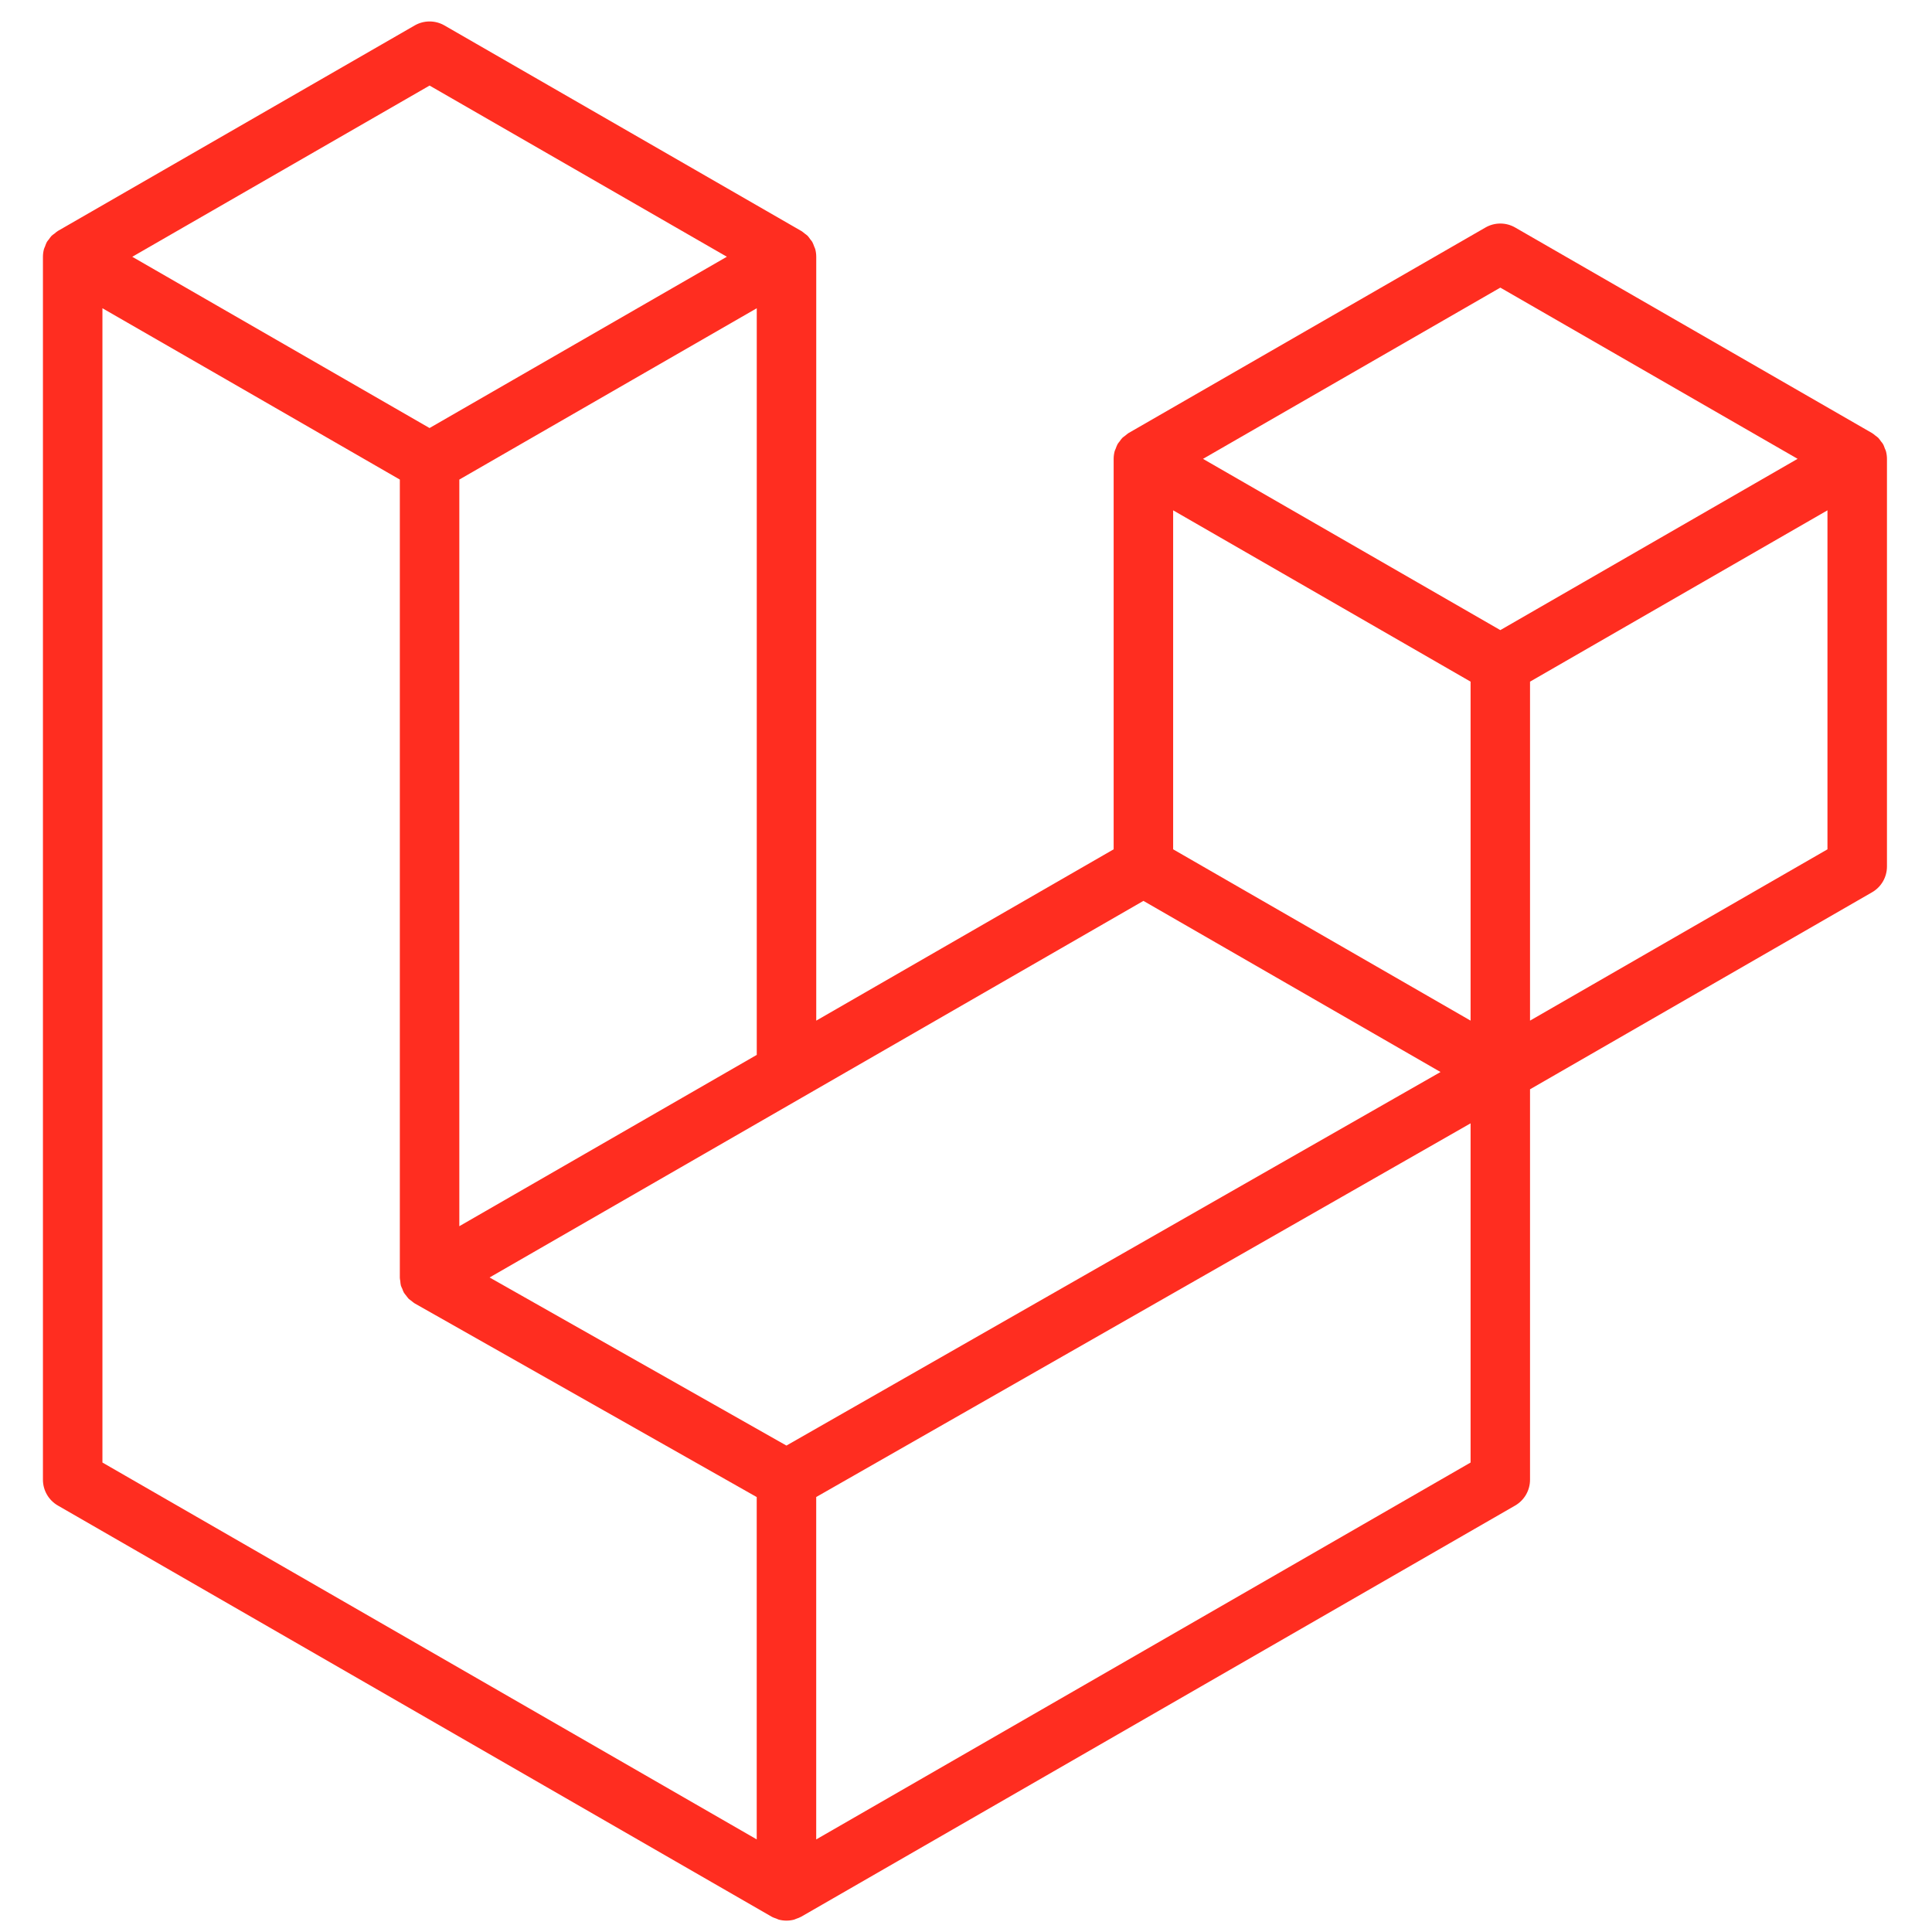
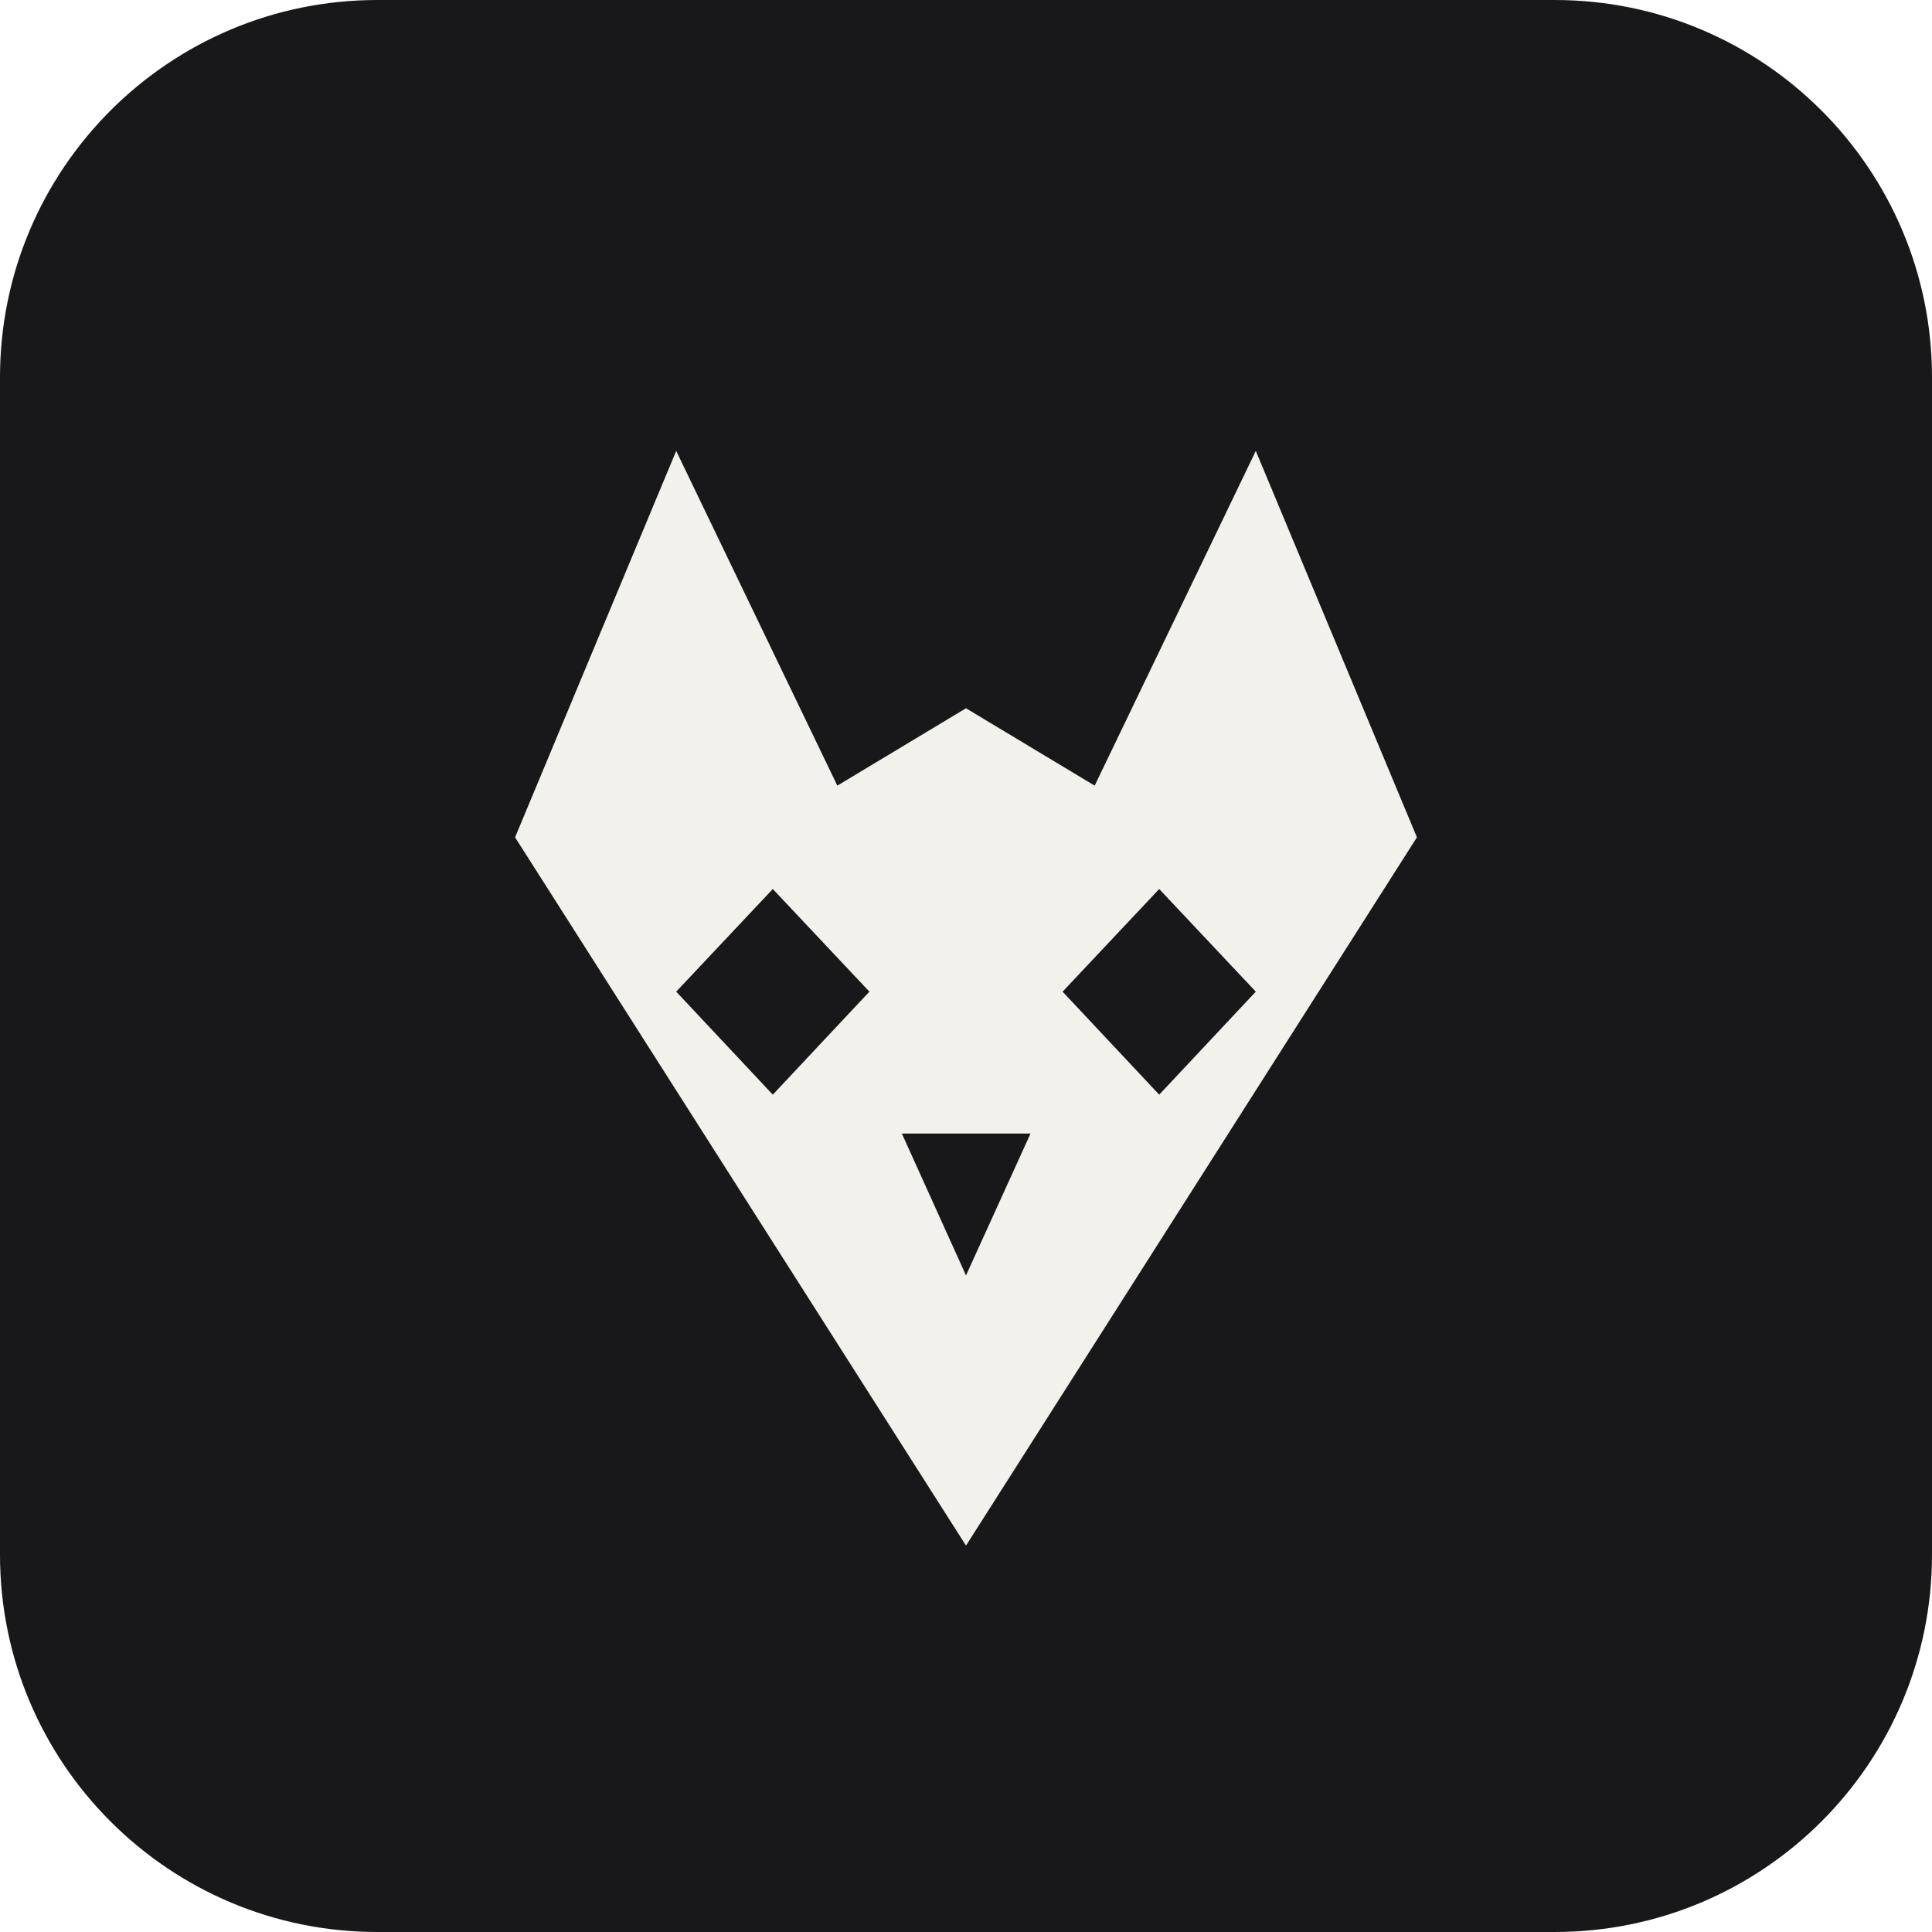
- <svg xmlns="http://www.w3.org/2000/svg" width="166" height="166" viewBox="0 0 166 166" fill="none">
-   <path fill-rule="evenodd" clip-rule="evenodd" d="M162.041 38.759C162.099 38.977 162.129 39.201 162.13 39.426V74.452C162.13 74.902 162.011 75.344 161.786 75.733C161.561 76.122 161.237 76.444 160.847 76.668L131.462 93.594V127.141C131.462 128.054 130.977 128.897 130.186 129.357L68.847 164.683C68.707 164.763 68.554 164.814 68.401 164.868C68.343 164.887 68.289 164.922 68.228 164.938C67.8 165.051 67.349 165.051 66.92 164.938C66.85 164.919 66.786 164.881 66.719 164.855C66.579 164.804 66.432 164.76 66.298 164.683L4.972 129.357C4.583 129.133 4.259 128.81 4.034 128.421C3.808 128.032 3.69 127.591 3.689 127.141L3.689 22.063C3.689 21.834 3.721 21.61 3.779 21.393C3.798 21.32 3.843 21.253 3.868 21.179C3.916 21.045 3.961 20.908 4.031 20.783C4.079 20.7 4.149 20.633 4.206 20.557C4.28 20.454 4.347 20.349 4.433 20.26C4.506 20.186 4.602 20.132 4.685 20.068C4.778 19.992 4.861 19.909 4.966 19.848L35.633 2.185C36.022 1.961 36.462 1.844 36.91 1.844C37.358 1.844 37.798 1.961 38.186 2.185L68.851 19.848H68.857C68.959 19.912 69.045 19.992 69.138 20.065C69.221 20.129 69.313 20.186 69.387 20.257C69.476 20.349 69.54 20.454 69.616 20.557C69.671 20.633 69.744 20.7 69.789 20.783C69.862 20.911 69.904 21.045 69.955 21.179C69.98 21.253 70.025 21.32 70.044 21.396C70.103 21.614 70.133 21.838 70.133 22.063V87.694L95.686 72.974V39.423C95.686 39.2 95.718 38.973 95.775 38.759C95.798 38.683 95.839 38.615 95.865 38.542C95.916 38.408 95.96 38.271 96.031 38.146C96.079 38.063 96.149 37.996 96.203 37.92C96.279 37.818 96.343 37.712 96.433 37.623C96.506 37.549 96.599 37.495 96.681 37.431C96.777 37.355 96.86 37.272 96.962 37.211L127.633 19.548C128.021 19.324 128.461 19.206 128.91 19.206C129.358 19.206 129.798 19.324 130.186 19.548L160.85 37.211C160.959 37.275 161.042 37.355 161.137 37.428C161.217 37.492 161.31 37.549 161.383 37.62C161.473 37.712 161.536 37.818 161.613 37.92C161.67 37.996 161.741 38.063 161.785 38.146C161.859 38.271 161.9 38.408 161.951 38.542C161.98 38.615 162.021 38.683 162.041 38.759ZM157.018 72.974V43.848L146.287 50.028L131.462 58.568V87.694L157.021 72.974H157.018ZM126.354 125.663V96.518L111.771 104.85L70.13 128.626V158.046L126.354 125.663ZM8.801 26.485V125.663L65.018 158.043V128.629L35.649 112L35.64 111.994L35.627 111.988C35.528 111.93 35.445 111.847 35.353 111.777C35.273 111.713 35.18 111.662 35.11 111.592L35.104 111.582C35.021 111.502 34.963 111.403 34.893 111.314C34.829 111.228 34.753 111.154 34.702 111.065L34.699 111.055C34.641 110.96 34.606 110.845 34.565 110.736C34.523 110.64 34.469 110.551 34.443 110.449C34.411 110.328 34.405 110.197 34.392 110.072C34.379 109.976 34.354 109.881 34.354 109.785V109.778V41.205L19.532 32.662L8.801 26.485ZM36.913 7.35L11.364 22.063L36.907 36.777L62.453 22.06L36.907 7.35H36.913ZM50.2 99.174L65.022 90.637V26.485L54.291 32.665L39.466 41.205V105.357L50.2 99.174ZM128.91 24.713L103.363 39.426L128.91 54.14L154.453 39.423L128.91 24.713ZM126.354 58.568L111.529 50.028L100.798 43.848V72.974L115.619 81.511L126.354 87.694V58.568ZM67.571 124.205L105.042 102.803L123.772 92.109L98.245 77.405L68.854 94.334L42.066 109.762L67.571 124.205Z" fill="#FF2D20" />
+ <svg xmlns="http://www.w3.org/2000/svg" viewBox="0 0 512 512">
+   <rect width="512" height="512" rx="100" fill="#18181a" />
+   <polygon fill="#f2f1ec" points="     179.2,119.5     136.5,221.9     256.0,409.6     375.5,221.9     332.8,119.5     290.1,208.2     256.0,187.7     221.9,208.2   " />
+   <polygon fill="#18181a" points="204.8,235.6 230.4,262.8 204.8,290.1 179.2,262.8" />
+   <polygon fill="#18181a" points="307.2,235.6 332.8,262.8 307.2,290.1 281.6,262.8" />
+   <polygon fill="#18181a" points="239.0,300.4 273.1,300.4 256.0,338.0" />
</svg>
